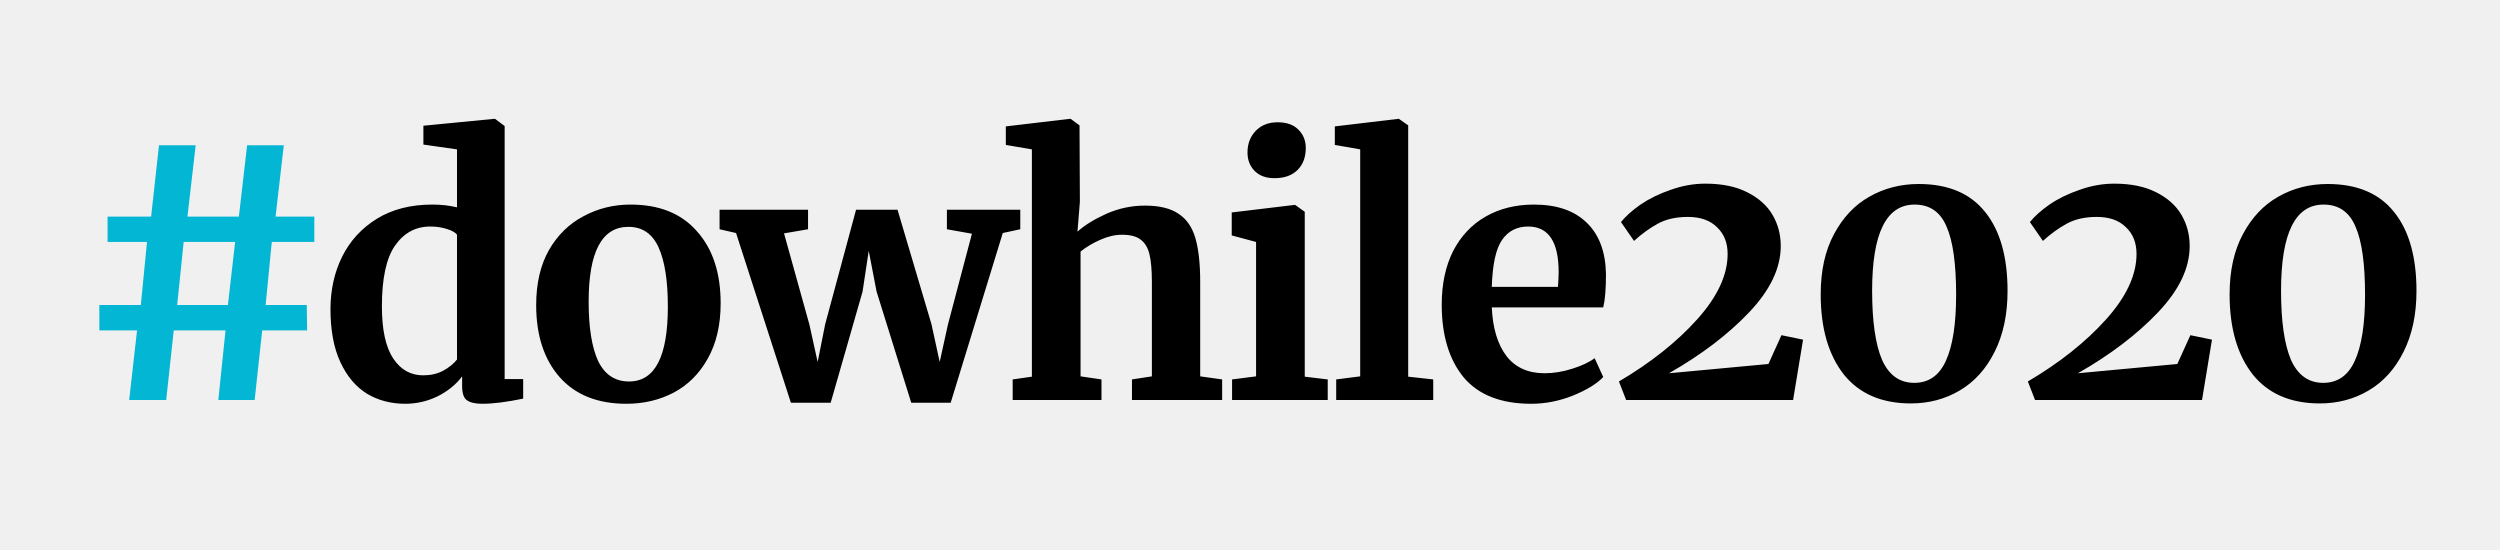
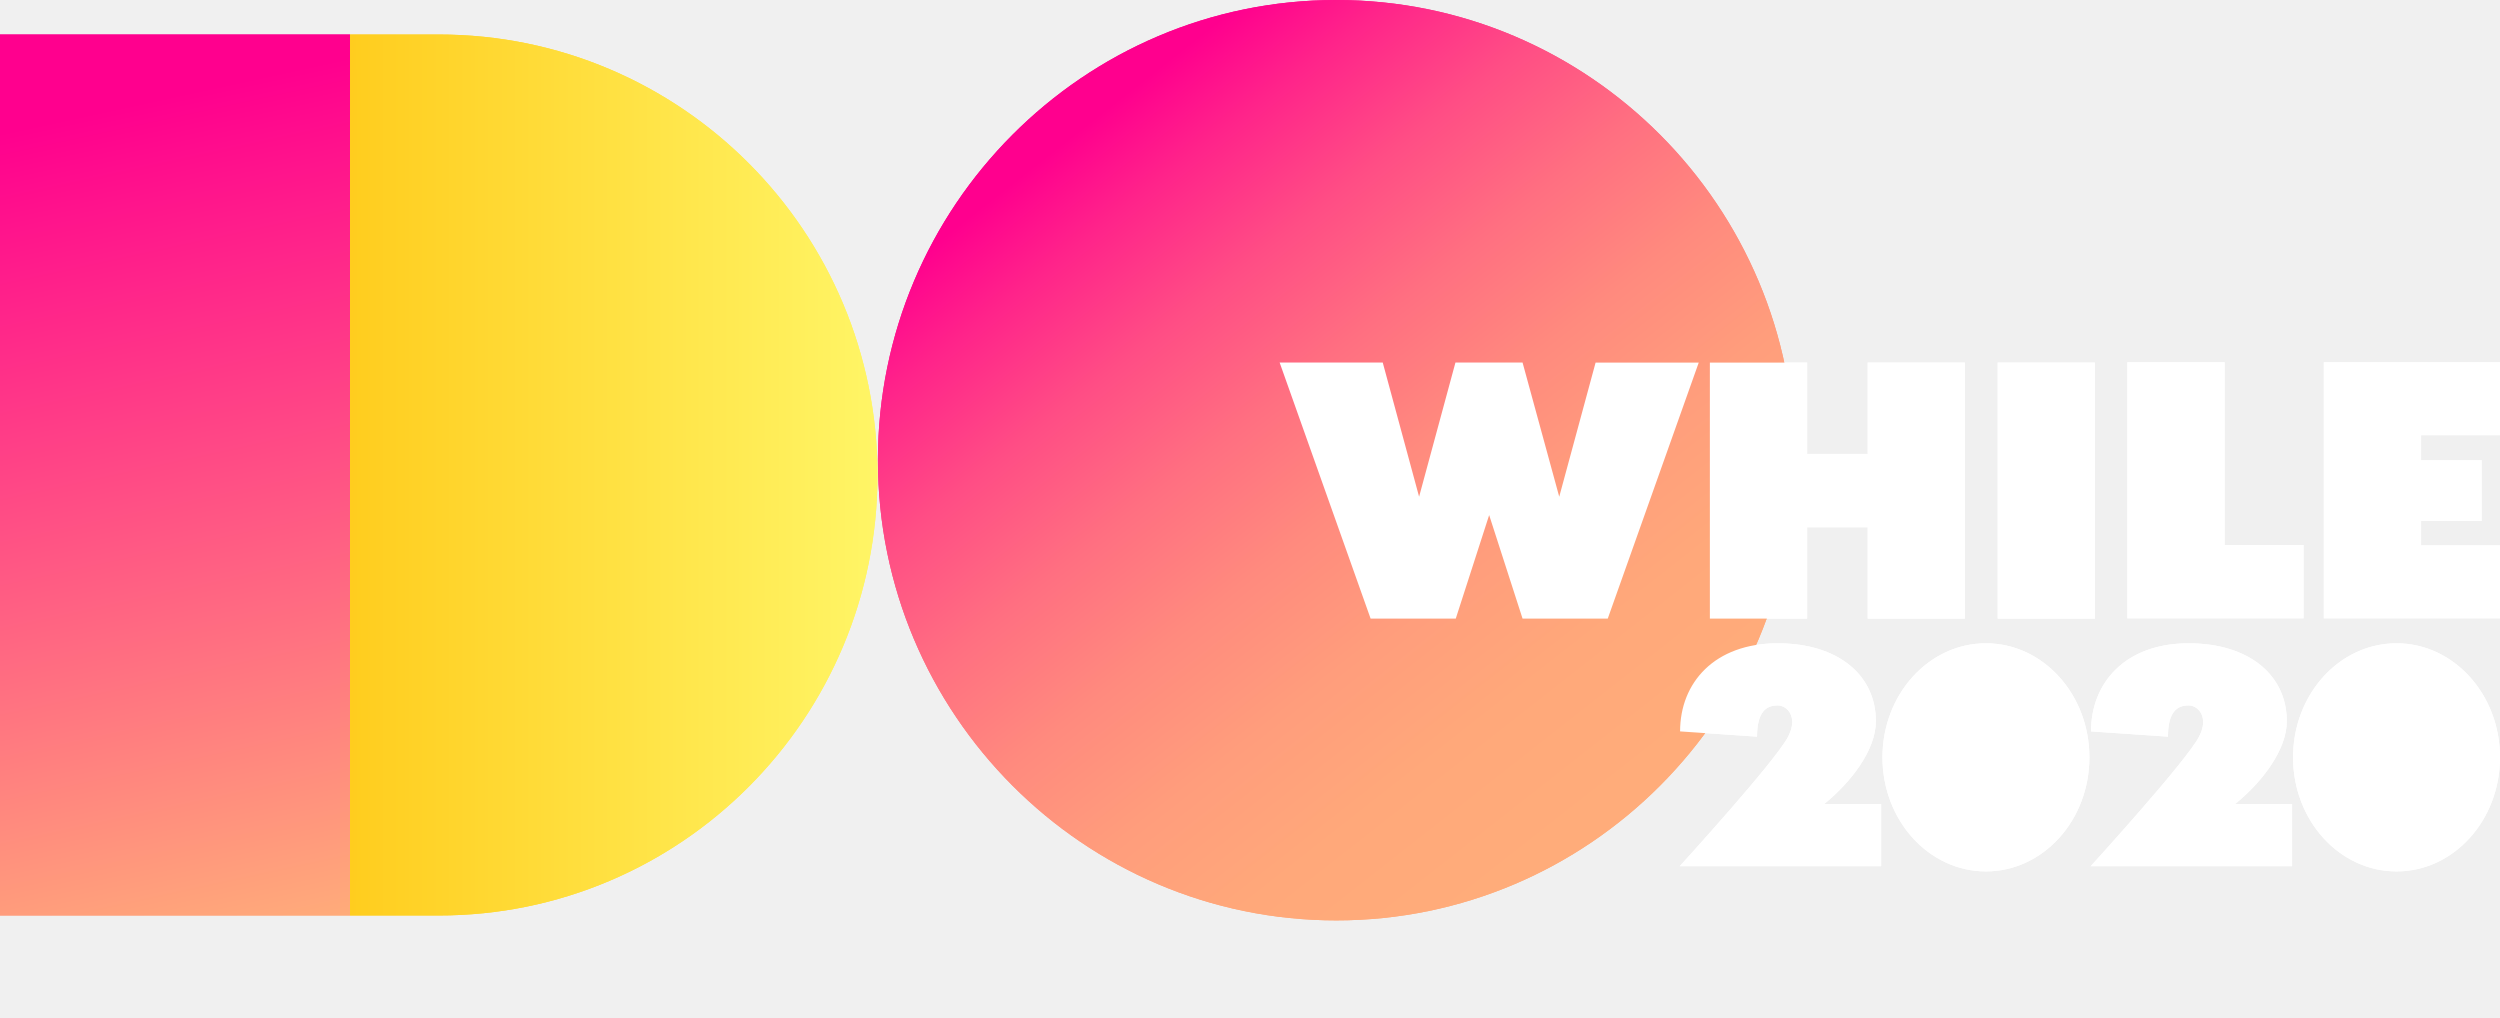
- <svg xmlns="http://www.w3.org/2000/svg" width="100" height="22" viewBox="0 0 100 22" fill="none">
-   <path d="M3.974 12.201H5.633L5.88 9.678H4.303V8.663H6.045L6.36 5.81H7.827L7.498 8.663H9.555L9.885 5.81H11.352L11.023 8.663H12.573V9.678H10.872L10.625 12.201H12.271L12.285 13.216H10.488L10.186 16H8.733L9.021 13.216H6.95L6.648 16H5.167L5.482 13.216H3.974V12.201ZM7.347 9.678L7.087 12.201H9.117L9.405 9.678H7.347Z" fill="#03B6D4" />
-   <path d="M16.209 16.151C15.642 16.151 15.134 16.018 14.687 15.753C14.239 15.479 13.882 15.058 13.617 14.491C13.352 13.925 13.219 13.216 13.219 12.366C13.219 11.598 13.374 10.898 13.685 10.267C14.005 9.627 14.472 9.12 15.084 8.745C15.697 8.37 16.433 8.183 17.292 8.183C17.64 8.183 17.969 8.219 18.28 8.293V5.975L16.936 5.783V5.029L19.761 4.754H19.802L20.186 5.042V15.163H20.927V15.945C20.268 16.082 19.724 16.151 19.294 16.151C19.002 16.151 18.792 16.101 18.664 16C18.545 15.909 18.485 15.721 18.485 15.438V15.054C18.248 15.374 17.923 15.639 17.512 15.849C17.1 16.05 16.666 16.151 16.209 16.151ZM16.922 15.013C17.224 15.013 17.489 14.953 17.717 14.834C17.955 14.706 18.142 14.555 18.28 14.382V9.39C18.216 9.298 18.078 9.221 17.868 9.157C17.667 9.093 17.448 9.061 17.21 9.061C16.625 9.061 16.154 9.317 15.797 9.829C15.45 10.331 15.276 11.141 15.276 12.256C15.276 13.189 15.427 13.883 15.729 14.341C16.03 14.789 16.428 15.013 16.922 15.013ZM21.447 12.201C21.447 11.342 21.616 10.61 21.955 10.007C22.302 9.403 22.764 8.951 23.34 8.649C23.916 8.338 24.542 8.183 25.219 8.183C26.371 8.183 27.258 8.539 27.879 9.253C28.51 9.957 28.826 10.917 28.826 12.133C28.826 13.001 28.652 13.742 28.305 14.354C27.966 14.958 27.509 15.41 26.933 15.712C26.366 16.005 25.74 16.151 25.054 16.151C23.911 16.151 23.024 15.799 22.394 15.095C21.763 14.382 21.447 13.417 21.447 12.201ZM25.164 15.259C26.197 15.259 26.714 14.263 26.714 12.27C26.714 11.227 26.59 10.437 26.343 9.897C26.096 9.349 25.694 9.074 25.137 9.074C24.076 9.074 23.546 10.071 23.546 12.064C23.546 13.106 23.674 13.902 23.93 14.45C24.195 14.99 24.606 15.259 25.164 15.259ZM28.783 8.389H32.322V9.17L31.361 9.335L32.376 12.983L32.706 14.478L33.007 12.969L34.242 8.389H35.901L37.259 12.969L37.588 14.478L37.917 12.983L38.877 9.349L37.876 9.17V8.389H40.811V9.17L40.111 9.321L38.027 16.11H36.45L35.064 11.666L34.749 10.034L34.502 11.666L33.227 16.11H31.636L29.442 9.321L28.783 9.17V8.389ZM41.275 5.975L40.233 5.797V5.056L42.783 4.754H42.825L43.181 5.015L43.195 8.073L43.099 9.266C43.382 9.01 43.766 8.773 44.251 8.553C44.745 8.334 45.261 8.224 45.8 8.224C46.377 8.224 46.825 8.334 47.145 8.553C47.465 8.763 47.688 9.088 47.816 9.527C47.944 9.966 48.008 10.551 48.008 11.282V15.054L48.886 15.177V16H45.279V15.177L46.075 15.054V11.282C46.075 10.807 46.043 10.437 45.979 10.171C45.915 9.906 45.796 9.71 45.622 9.582C45.458 9.454 45.211 9.39 44.882 9.39C44.598 9.39 44.306 9.458 44.004 9.595C43.711 9.723 43.451 9.879 43.222 10.062V15.054L44.059 15.177V16H40.507V15.177L41.275 15.067V5.975ZM50.97 7.127C50.641 7.127 50.38 7.031 50.188 6.839C49.996 6.647 49.9 6.4 49.9 6.098C49.9 5.751 50.01 5.463 50.229 5.234C50.449 5.006 50.741 4.891 51.107 4.891C51.472 4.891 51.751 4.992 51.943 5.193C52.135 5.385 52.231 5.627 52.231 5.92C52.231 6.286 52.122 6.578 51.902 6.798C51.683 7.017 51.377 7.127 50.983 7.127H50.97ZM50.243 9.678L49.269 9.417V8.498L51.779 8.197H51.806L52.19 8.471V15.067L53.109 15.177V16H49.283V15.177L50.243 15.054V9.678ZM54.408 5.975L53.393 5.797V5.056L55.93 4.754H55.957L56.328 5.015V15.067L57.329 15.177V16H53.448V15.177L54.408 15.054V5.975ZM61.249 16.151C60.042 16.151 59.141 15.799 58.547 15.095C57.962 14.382 57.669 13.413 57.669 12.187C57.669 11.365 57.82 10.651 58.122 10.048C58.433 9.445 58.867 8.983 59.425 8.663C59.983 8.343 60.627 8.183 61.359 8.183C62.273 8.183 62.977 8.425 63.471 8.91C63.964 9.385 64.22 10.066 64.239 10.953C64.239 11.557 64.202 12.005 64.129 12.297H59.672C59.708 13.129 59.905 13.778 60.261 14.245C60.618 14.702 61.125 14.93 61.784 14.93C62.14 14.93 62.506 14.871 62.881 14.752C63.265 14.633 63.567 14.491 63.786 14.327L64.129 15.081C63.882 15.346 63.48 15.593 62.922 15.822C62.373 16.041 61.816 16.151 61.249 16.151ZM62.319 11.474C62.337 11.218 62.346 11.022 62.346 10.885C62.346 9.669 61.939 9.061 61.125 9.061C60.677 9.061 60.33 9.239 60.083 9.595C59.836 9.952 59.699 10.578 59.672 11.474H62.319ZM64.757 15.259C66.028 14.51 67.07 13.682 67.884 12.777C68.698 11.872 69.105 10.999 69.105 10.158C69.105 9.71 68.963 9.353 68.679 9.088C68.405 8.814 68.016 8.677 67.514 8.677C67.038 8.677 66.636 8.768 66.307 8.951C65.987 9.125 65.671 9.353 65.361 9.637L64.839 8.882C65.022 8.654 65.283 8.421 65.621 8.183C65.969 7.945 66.371 7.749 66.828 7.593C67.285 7.429 67.747 7.346 68.213 7.346C68.88 7.346 69.438 7.461 69.886 7.689C70.343 7.918 70.682 8.219 70.901 8.594C71.121 8.969 71.23 9.385 71.23 9.842C71.23 10.72 70.81 11.602 69.969 12.489C69.127 13.376 68.058 14.19 66.759 14.93L70.737 14.56L71.258 13.408L72.122 13.586L71.724 16H65.045L64.757 15.259ZM76.434 16.137C75.264 16.137 74.368 15.749 73.746 14.971C73.134 14.185 72.828 13.12 72.828 11.776C72.828 10.825 73.006 10.021 73.362 9.362C73.719 8.695 74.19 8.197 74.775 7.867C75.369 7.529 76.028 7.36 76.75 7.36C77.929 7.36 78.816 7.735 79.41 8.485C80.005 9.225 80.302 10.277 80.302 11.639C80.302 12.581 80.128 13.394 79.781 14.08C79.442 14.757 78.981 15.269 78.395 15.616C77.81 15.963 77.157 16.137 76.434 16.137ZM76.572 15.314C77.147 15.314 77.568 15.022 77.833 14.437C78.108 13.842 78.245 12.96 78.245 11.79C78.245 10.546 78.117 9.637 77.861 9.061C77.614 8.475 77.189 8.183 76.585 8.183C75.451 8.183 74.885 9.33 74.885 11.625C74.885 12.85 75.017 13.774 75.282 14.395C75.557 15.008 75.986 15.314 76.572 15.314ZM81.114 15.259C82.385 14.51 83.427 13.682 84.241 12.777C85.055 11.872 85.461 10.999 85.461 10.158C85.461 9.71 85.32 9.353 85.036 9.088C84.762 8.814 84.373 8.677 83.871 8.677C83.395 8.677 82.993 8.768 82.664 8.951C82.344 9.125 82.028 9.353 81.717 9.637L81.196 8.882C81.379 8.654 81.64 8.421 81.978 8.183C82.325 7.945 82.728 7.749 83.185 7.593C83.642 7.429 84.104 7.346 84.57 7.346C85.237 7.346 85.795 7.461 86.243 7.689C86.7 7.918 87.039 8.219 87.258 8.594C87.477 8.969 87.587 9.385 87.587 9.842C87.587 10.72 87.167 11.602 86.325 12.489C85.484 13.376 84.415 14.19 83.116 14.93L87.093 14.56L87.615 13.408L88.479 13.586L88.081 16H81.402L81.114 15.259ZM92.791 16.137C91.621 16.137 90.725 15.749 90.103 14.971C89.491 14.185 89.184 13.12 89.184 11.776C89.184 10.825 89.363 10.021 89.719 9.362C90.076 8.695 90.547 8.197 91.132 7.867C91.726 7.529 92.384 7.36 93.107 7.36C94.286 7.36 95.173 7.735 95.767 8.485C96.362 9.225 96.659 10.277 96.659 11.639C96.659 12.581 96.485 13.394 96.138 14.08C95.799 14.757 95.338 15.269 94.752 15.616C94.167 15.963 93.514 16.137 92.791 16.137ZM92.928 15.314C93.504 15.314 93.925 15.022 94.19 14.437C94.464 13.842 94.602 12.96 94.602 11.79C94.602 10.546 94.474 9.637 94.218 9.061C93.971 8.475 93.546 8.183 92.942 8.183C91.808 8.183 91.242 9.33 91.242 11.625C91.242 12.85 91.374 13.774 91.639 14.395C91.914 15.008 92.343 15.314 92.928 15.314Z" fill="black" />
+ <svg xmlns="http://www.w3.org/2000/svg" width="113" height="46" viewBox="0 0 113 46" fill="none">
+   <g clip-path="url(#logo_svg__clip0)">
+     <path d="M81.12 20.801c0 11.47-9.294 20.801-20.72 20.801-11.426 0-20.72-9.33-20.72-20.801C39.68 9.331 48.974 0 60.4 0c11.426 0 20.72 9.33 20.72 20.801z" fill="url(#logo_svg__paint0_linear)" />
+     <path d="M15.822 1.56H0v39.82h15.822V1.56z" fill="url(#logo_svg__paint1_linear)" />
+     <path d="M15.821 1.56h4.011c10.952 0 19.832 8.915 19.832 19.91 0 10.995-8.88 19.91-19.832 19.91h-4.01V1.56z" fill="url(#logo_svg__paint2_linear)" />
+     <path d="M70.478 22.45l1.643-6.061h4.662L72.67 27.962H68.82l-1.51-4.68-1.51 4.68h-3.848L57.84 16.388H62.5l1.643 6.063 1.643-6.063h3.034l1.657 6.063zM88.816 16.388v11.574H84.42v-4.13h-2.738v4.13h-4.396V16.389h4.396v4.13h2.738v-4.13h4.395zM90.296 27.962V16.389h4.396v11.574h-4.396zM104.119 24.65v3.298h-7.963V16.373h4.396v8.261h3.567v.015zM109.433 19.701v1.1h2.738v2.749h-2.738v1.1H113v3.298h-7.963V16.373H113v3.299h-3.567v.03zM85.027 36.342v2.809h-9.102s4.336-4.755 4.899-5.855c.459-.876-.03-1.411-.474-1.411-.488 0-.932.253-.932 1.412l-3.478-.238c0-2.2 1.554-3.982 4.41-3.982 2.753 0 4.44 1.456 4.44 3.521 0 1.293-1.11 2.749-2.338 3.744h2.575zM103.601 36.342v2.809h-9.102s4.337-4.755 4.899-5.855c.459-.876-.03-1.411-.474-1.411-.488 0-.932.253-.932 1.412l-3.478-.238c0-2.2 1.554-3.982 4.41-3.982 2.753 0 4.44 1.456 4.44 3.521 0 1.293-1.11 2.749-2.338 3.744h2.575zM89.764 39.388c2.583 0 4.677-2.308 4.677-5.155 0-2.848-2.094-5.156-4.677-5.156-2.583 0-4.677 2.308-4.677 5.156 0 2.847 2.094 5.155 4.677 5.155zM108.323 39.388c2.583 0 4.677-2.308 4.677-5.155 0-2.848-2.094-5.156-4.677-5.156-2.583 0-4.677 2.308-4.677 5.156 0 2.847 2.094 5.155 4.677 5.155z" fill="#fff" />
+     <path d="M81.12 20.801c0 11.47-9.294 20.801-20.72 20.801-11.426 0-20.72-9.33-20.72-20.801C39.68 9.331 48.974 0 60.4 0c11.426 0 20.72 9.33 20.72 20.801z" fill="url(#logo_svg__paint3_linear)" />
+     <path d="M15.822 1.56H0v39.82h15.822V1.56z" fill="url(#logo_svg__paint4_linear)" />
+     <path d="M15.821 1.56h4.011c10.952 0 19.832 8.915 19.832 19.91 0 10.995-8.88 19.91-19.832 19.91h-4.01V1.56z" fill="url(#logo_svg__paint5_linear)" />
+     <path d="M70.478 22.45l1.643-6.061h4.662L72.67 27.962H68.82l-1.51-4.68-1.51 4.68h-3.848L57.84 16.388H62.5l1.643 6.063 1.643-6.063h3.034l1.657 6.063zM88.816 16.388v11.574H84.42v-4.13h-2.738v4.13h-4.396V16.389h4.396v4.13h2.738v-4.13h4.395zM90.296 27.962V16.389h4.396v11.574h-4.396zM104.119 24.65v3.298h-7.963V16.373h4.396v8.261h3.567v.015zM109.433 19.701v1.1h2.738v2.749h-2.738v1.1H113v3.298h-7.963V16.373H113v3.299h-3.567v.03zM85.027 36.342v2.809h-9.102s4.336-4.755 4.899-5.855c.459-.876-.03-1.411-.474-1.411-.488 0-.932.253-.932 1.412l-3.478-.238c0-2.2 1.554-3.982 4.41-3.982 2.753 0 4.44 1.456 4.44 3.521 0 1.293-1.11 2.749-2.338 3.744h2.575zM103.601 36.342v2.809h-9.102s4.337-4.755 4.899-5.855c.459-.876-.03-1.411-.474-1.411-.488 0-.932.253-.932 1.412l-3.478-.238c0-2.2 1.554-3.982 4.41-3.982 2.753 0 4.44 1.456 4.44 3.521 0 1.293-1.11 2.749-2.338 3.744h2.575zM89.764 39.388c2.583 0 4.677-2.308 4.677-5.155 0-2.848-2.094-5.156-4.677-5.156-2.583 0-4.677 2.308-4.677 5.156 0 2.847 2.094 5.155 4.677 5.155zM108.323 39.388c2.583 0 4.677-2.308 4.677-5.155 0-2.848-2.094-5.156-4.677-5.156-2.583 0-4.677 2.308-4.677 5.156 0 2.847 2.094 5.155 4.677 5.155z" fill="#fff" />
+   </g>
+   <defs>
+     <linearGradient id="logo_svg__paint0_linear" x1="48.721" y1="5.807" x2="73.091" y2="36.839" gradientUnits="userSpaceOnUse">
+       <stop offset="0.003" stop-color="#FF008E" />
+       <stop offset="0.103" stop-color="#FF238A" />
+       <stop offset="0.241" stop-color="#FF4D85" />
+       <stop offset="0.383" stop-color="#FF6F81" />
+       <stop offset="0.526" stop-color="#FF8A7E" />
+       <stop offset="0.672" stop-color="#FF9D7C" />
+       <stop offset="0.821" stop-color="#FFA87A" />
+       <stop offset="0.98" stop-color="#FFAC7A" />
+     </linearGradient>
+     <linearGradient id="logo_svg__paint1_linear" x1="4.372" y1="5.072" x2="12.45" y2="42.241" gradientUnits="userSpaceOnUse">
+       <stop stop-color="#FF008E" />
+       <stop offset="1" stop-color="#FFAC7A" />
+     </linearGradient>
+     <linearGradient id="logo_svg__paint2_linear" x1="15.816" y1="21.467" x2="39.665" y2="21.467" gradientUnits="userSpaceOnUse">
+       <stop stop-color="#FFCD1E" />
+       <stop offset="1" stop-color="#FFF566" />
+     </linearGradient>
+     <linearGradient id="logo_svg__paint3_linear" x1="48.721" y1="5.807" x2="73.091" y2="36.839" gradientUnits="userSpaceOnUse">
+       <stop offset="0.003" stop-color="#FF008E" />
+       <stop offset="0.103" stop-color="#FF238A" />
+       <stop offset="0.241" stop-color="#FF4D85" />
+       <stop offset="0.383" stop-color="#FF6F81" />
+       <stop offset="0.526" stop-color="#FF8A7E" />
+       <stop offset="0.672" stop-color="#FF9D7C" />
+       <stop offset="0.821" stop-color="#FFA87A" />
+       <stop offset="0.98" stop-color="#FFAC7A" />
+     </linearGradient>
+     <linearGradient id="logo_svg__paint4_linear" x1="4.372" y1="5.072" x2="12.45" y2="42.241" gradientUnits="userSpaceOnUse">
+       <stop stop-color="#FF008E" />
+       <stop offset="1" stop-color="#FFAC7A" />
+     </linearGradient>
+     <linearGradient id="logo_svg__paint5_linear" x1="15.816" y1="21.467" x2="39.665" y2="21.467" gradientUnits="userSpaceOnUse">
+       <stop stop-color="#FFCD1E" />
+       <stop offset="1" stop-color="#FFF566" />
+     </linearGradient>
+     <clipPath id="logo_svg__clip0">
+       <path fill="#fff" d="M0 0h113v46H0z" />
+     </clipPath>
+   </defs>
</svg>
